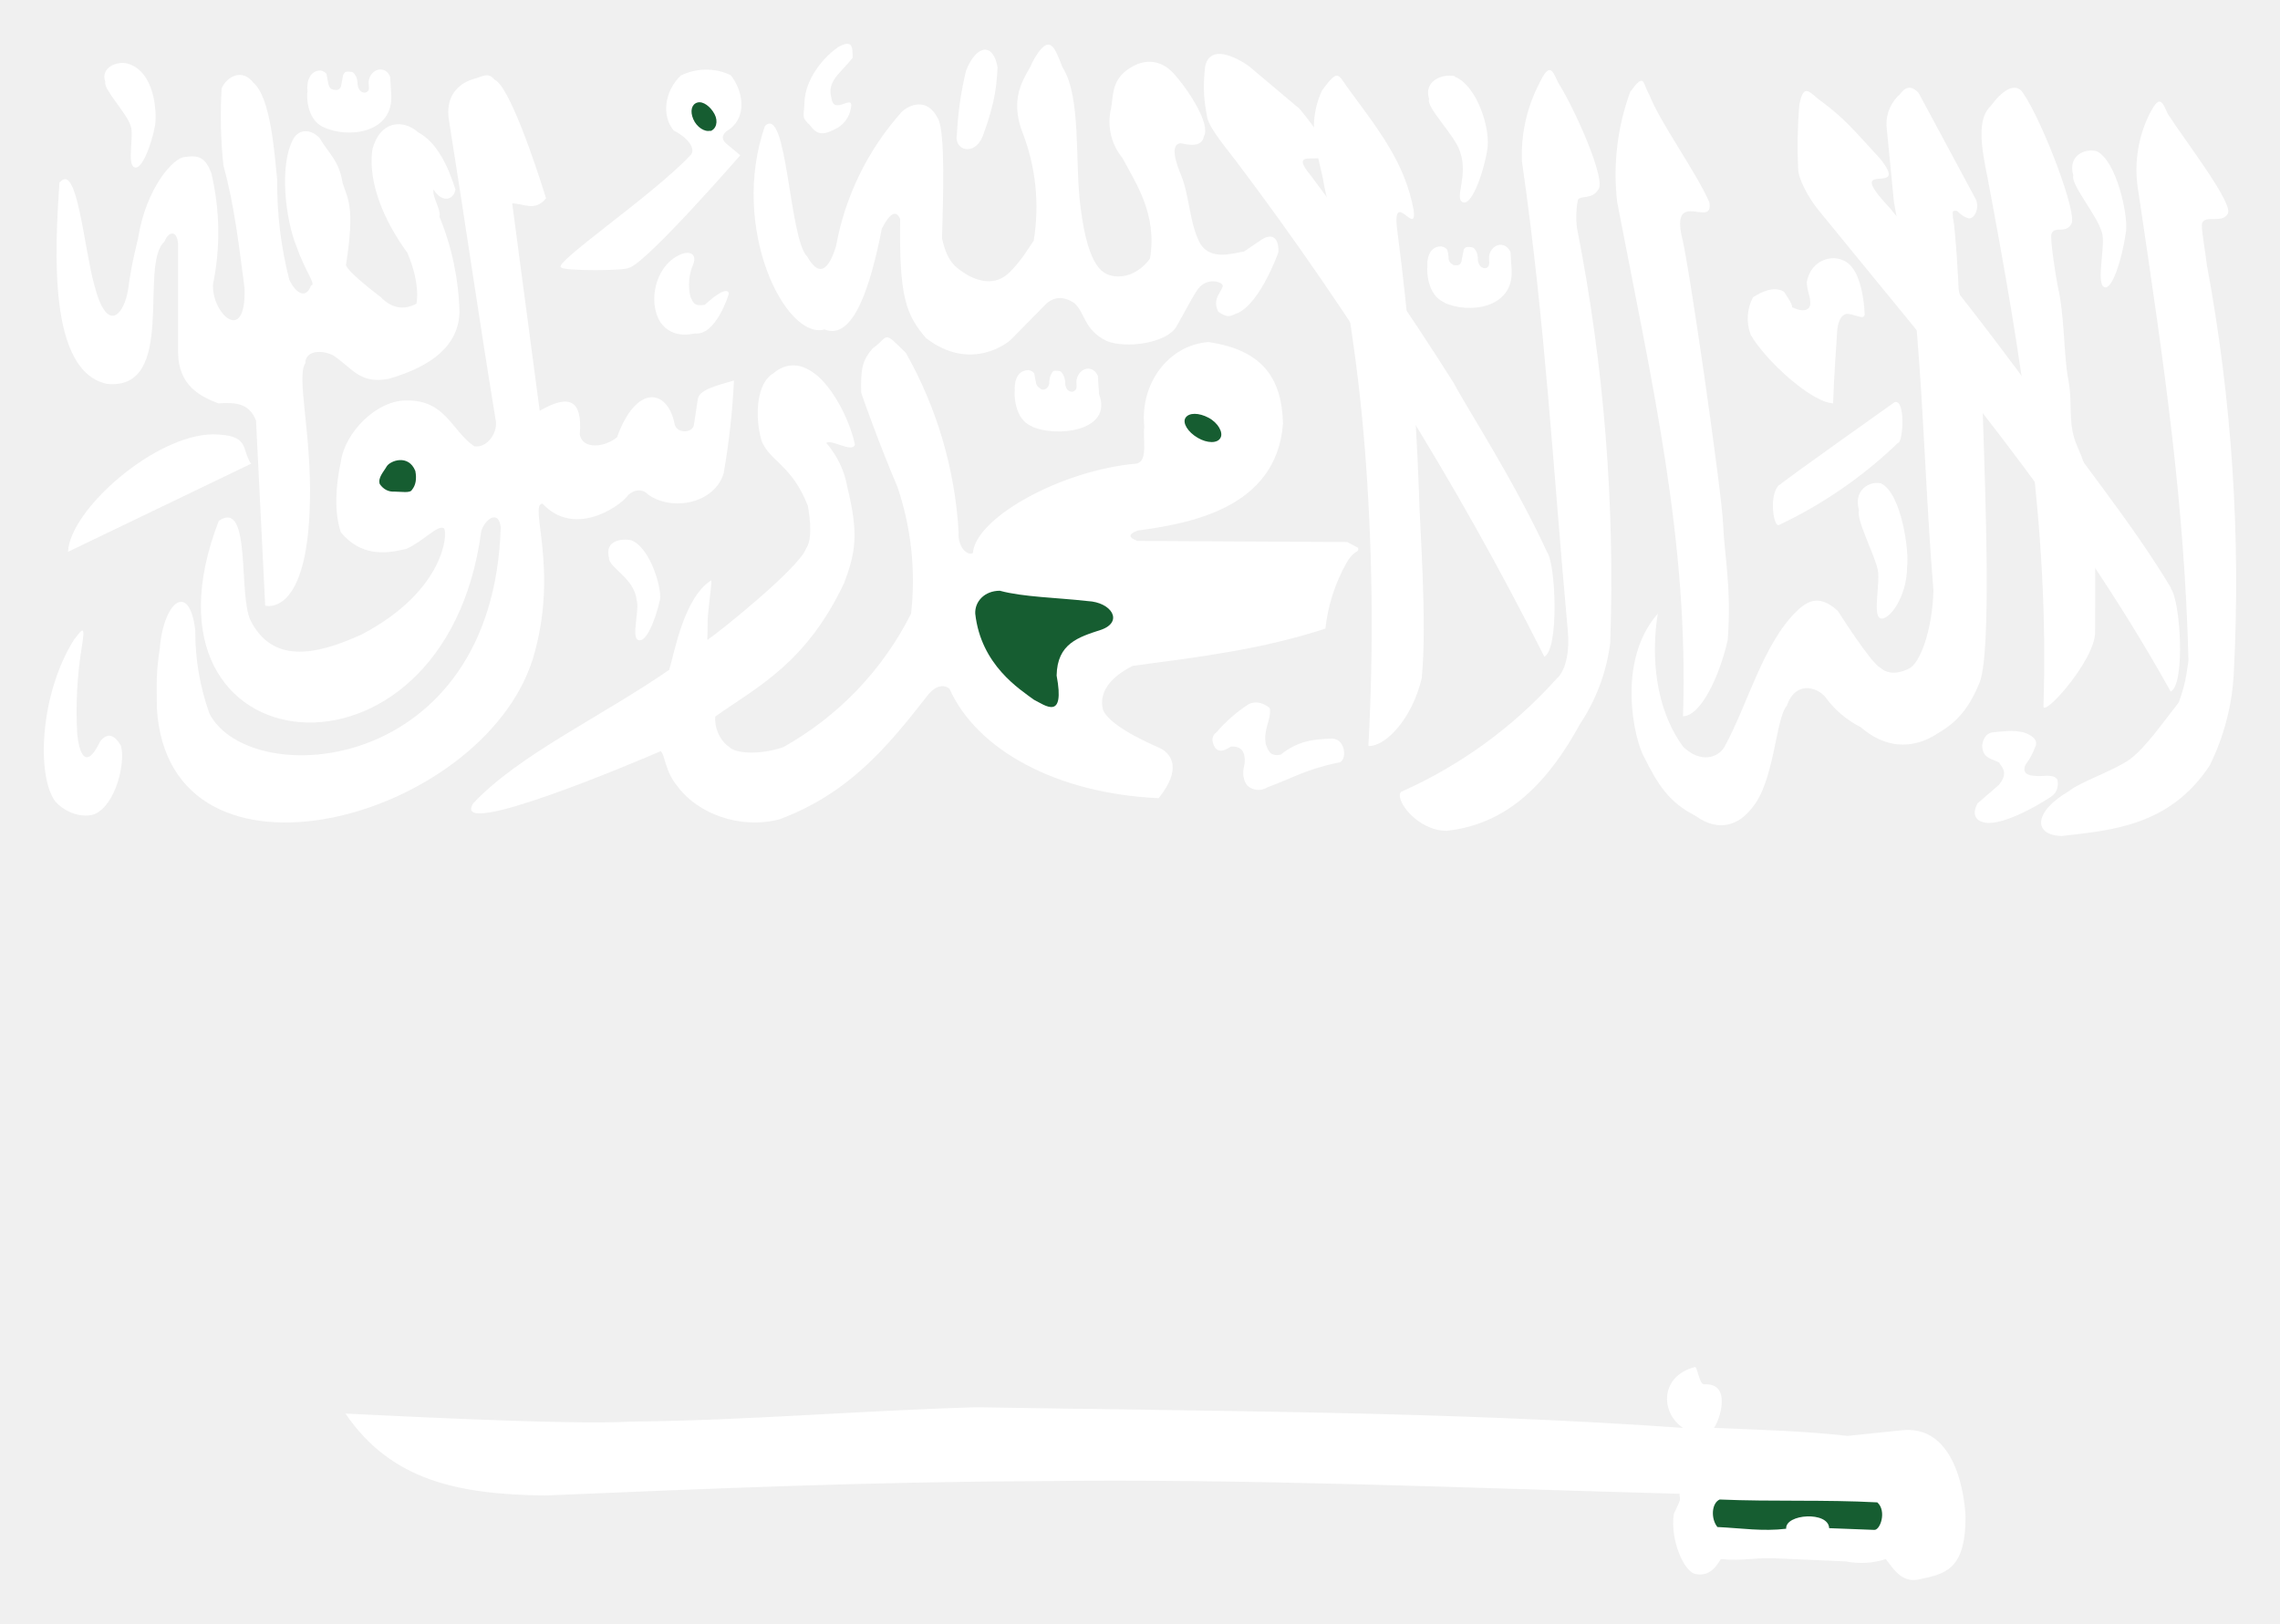
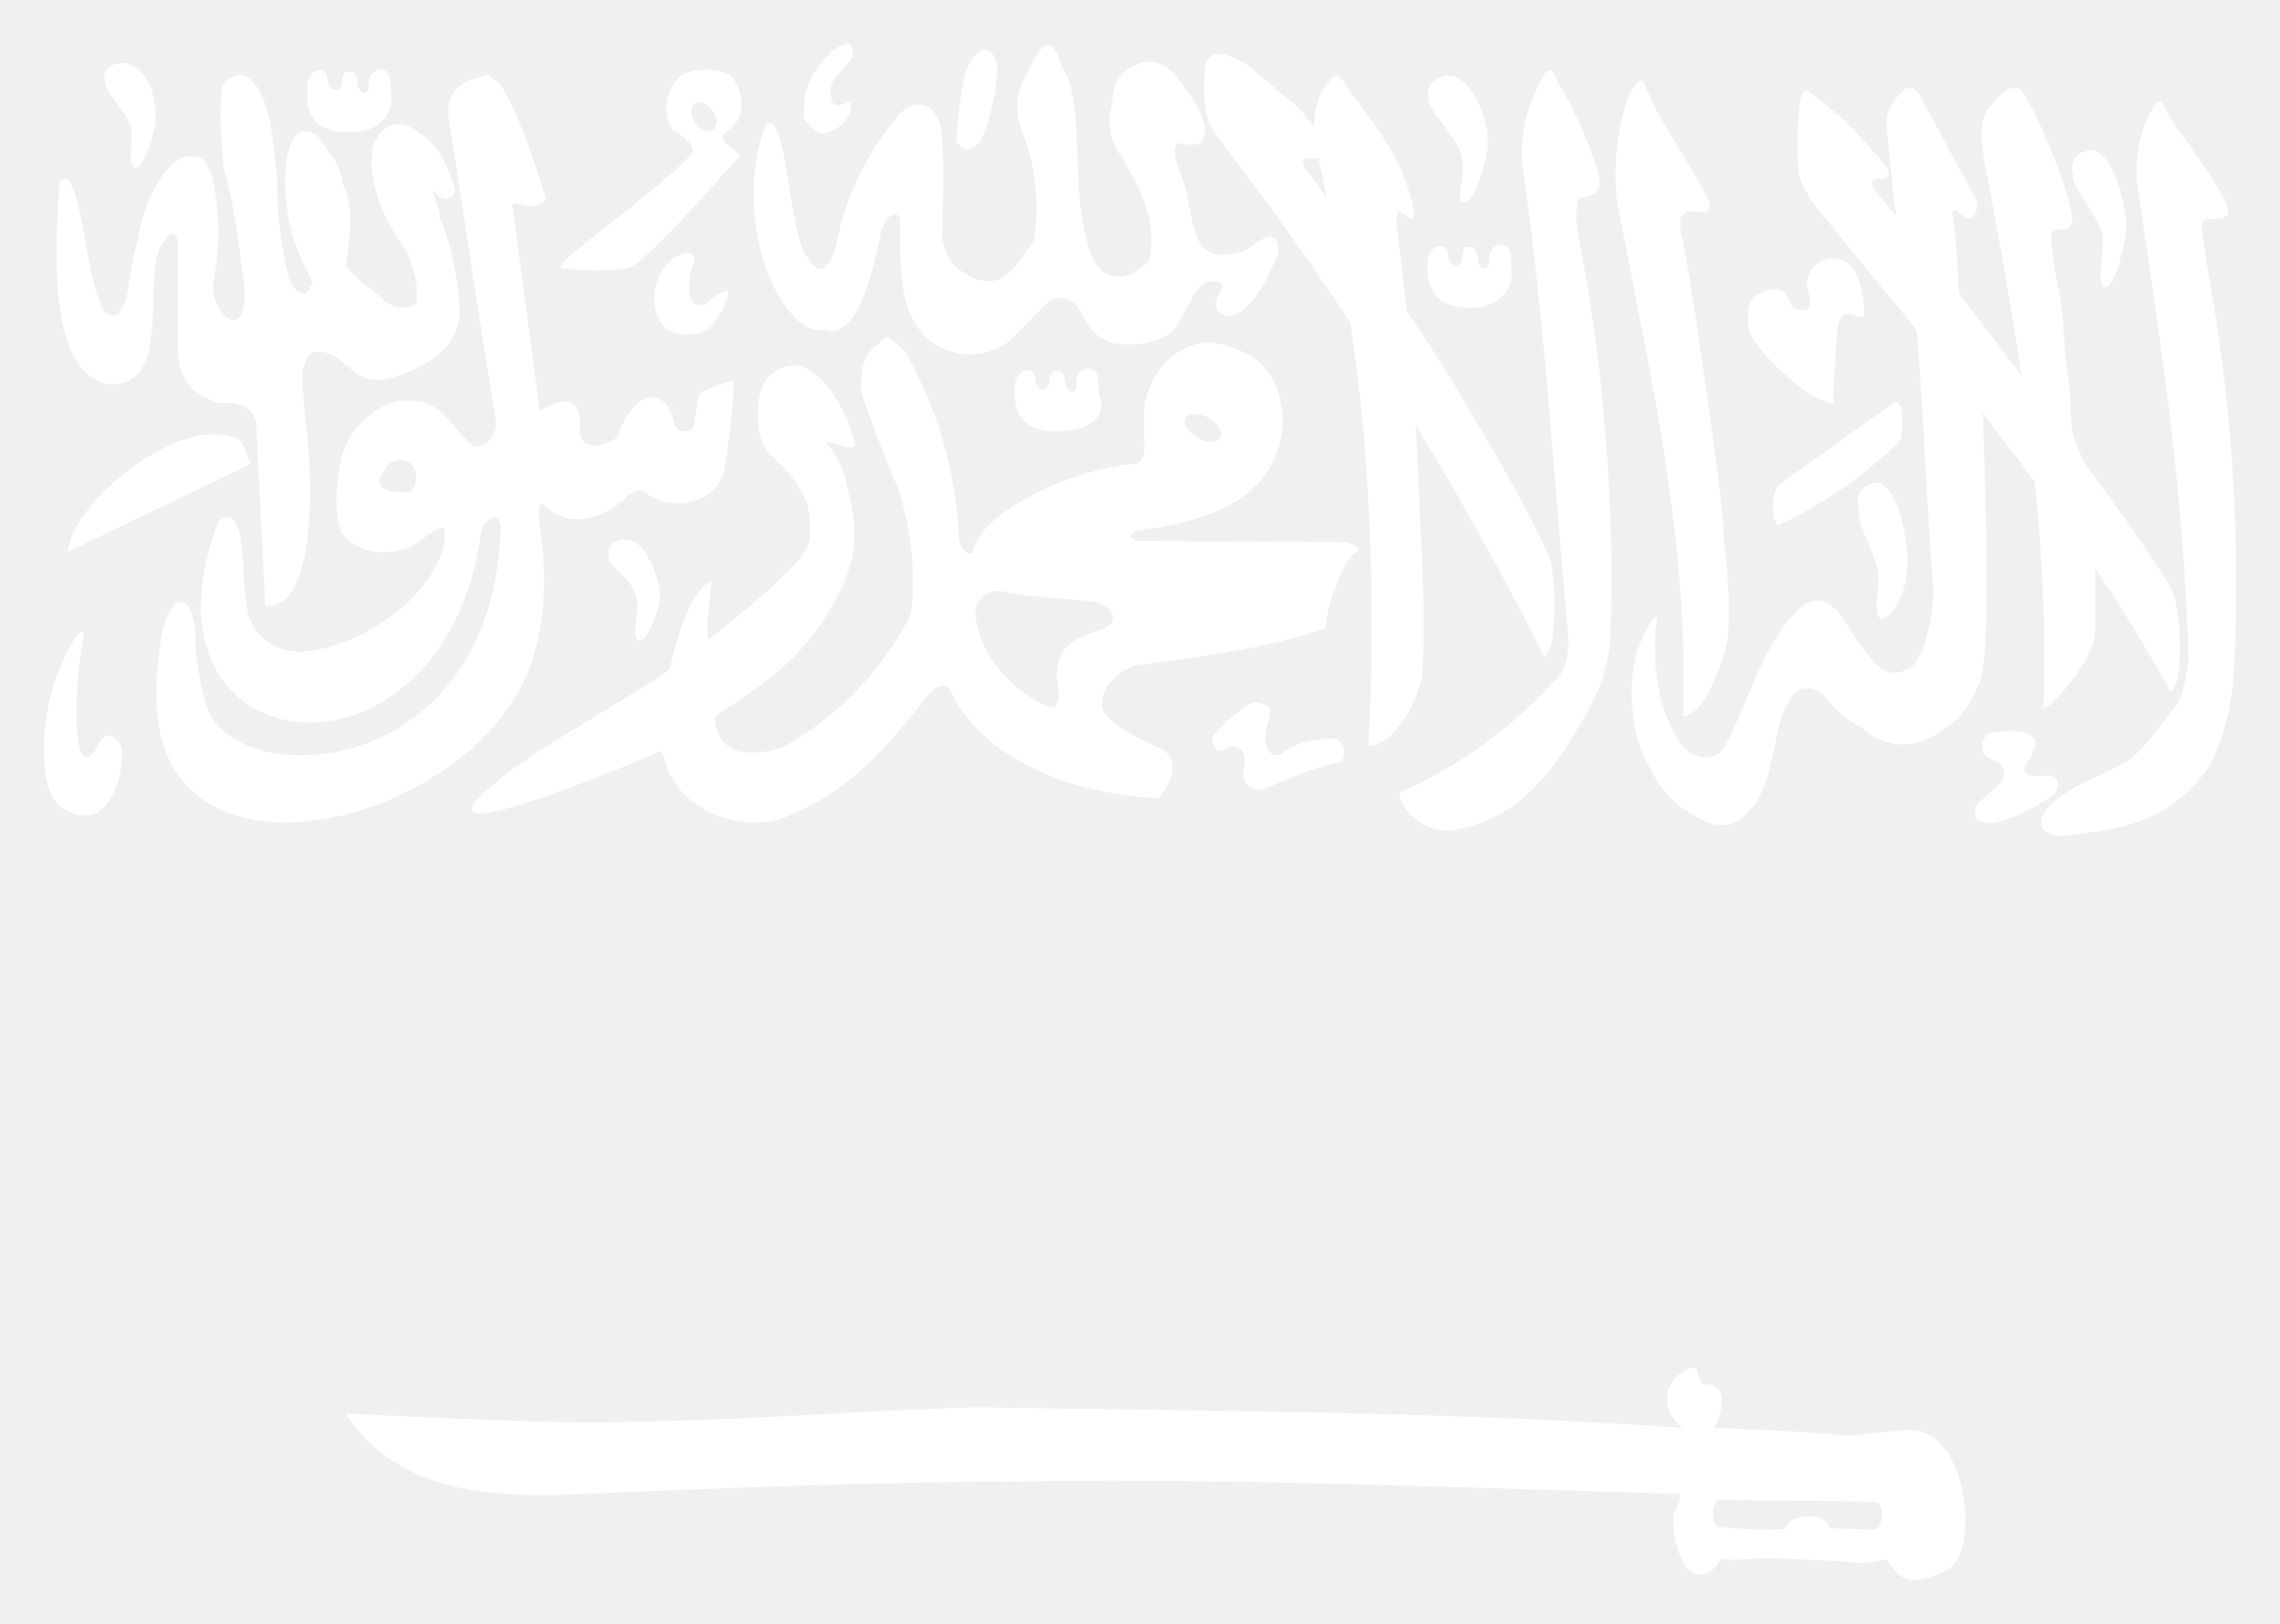
<svg xmlns="http://www.w3.org/2000/svg" viewBox="131.68 106.22 372.98 265.69">
  <defs>
    <clipPath id="em-sa-a">
      <path fill-opacity=".7" d="M-85.3 0h682.6v512H-85.3z" />
    </clipPath>
+     <mask id="em-ko-sa" maskUnits="userSpaceOnUse" x="131.68" y="106.22" width="372.98" height="265.69">
+       <rect x="131.68" y="106.22" width="372.98" height="265.69" fill="#fff" />
+       <path fill="#000" d="M122.6 194.7c-.5.9-1.6 2-1.2 3.1q1 1.4 2.6 1.3c1.1 0 2.7.3 3-.3q1-1.2.6-3.3c-1.2-3-4.4-1.8-5-.8" stroke="none" fill-rule="evenodd" transform="matrix(0.9375 0 0 0.9375 80 0)" />
+       <path fill="#000" d="M244.9 218.2c4.2.2 6.3 3.6 2.4 5-4 1.3-7.7 2.4-7.8 8 1.5 8-2 5.2-4 4.2-2.4-1.8-9.2-6-10.2-15-.1-2.1 1.6-4 4.3-4 4 1.1 10 1.2 15.3 1.8" stroke="none" fill-rule="evenodd" transform="matrix(0.9375 0 0 0.9375 80 0)" />
+       <path fill="#000" d="M268.1 189.7c-.5 1-2.3 1-4 0s-2.7-2.6-2.1-3.5 2.3-.9 4 0 2.6 2.6 2.1 3.5m-89-53.6c-1 .3-2.4-.6-3-2s-.3-2.6.7-2.9 2.3.7 3 2 .3 2.7-.8 3zM355.2 375c9.4.4 18.2 0 27.5.5 1.7 1.5.5 5-.6 4.8l-7.8-.3c-.1-3-7.7-2.5-7.5.1-4.1.5-7.8-.1-12-.3-1.2-1.5-1-4.2.4-4.8" stroke="none" fill-rule="evenodd" transform="matrix(0.9375 0 0 0.9375 80 0)" />
+     </mask>
  </defs>
-   <g fill-rule="evenodd" clip-path="url(#em-sa-a)" transform="translate(80)scale(.9375)">
-     <path fill="#fff" d="M65.5 145.1c-.8 12-2 33 8.3 35.2 12.3 1.2 5.5-20.8 10-24.8.8-2 2.3-2 2.4.5v18.7c0 6 4 7.8 7 9 3.2-.2 5.4 0 6.6 3l1.6 32.3s7.4 2.2 7.8-18.1c.3-12-2.4-21.9-.8-24.2 0-2.3 3-2.4 5-1.3 3.2 2.2 4.6 5 9.6 4 7.6-2.2 12.2-5.9 12.3-11.7a47 47 0 0 0-3.5-16.6c.4-1-1.4-3.7-1-4.7 1.3 2.2 3.4 2 3.8 0-1.3-4.2-3.3-8.3-6.5-10-2.7-2.4-6.7-2-8 3-.8 5.7 2 12.4 6.1 18 .9 2.1 2.1 5.7 1.6 8.9q-3.4 1.8-6.3-1.2s-6-4.5-6-5.6c1.6-10.2.3-11.4-.6-14.3-.6-3.9-2.5-5.2-4-7.8-1.5-1.6-3.5-1.6-4.5 0-2.7 4.6-1.4 14.5.5 19 1.4 4.1 3.5 6.7 2.5 6.7-.8 2.3-2.5 1.7-3.8-1a67 67 0 0 1-2.1-17.4c-.5-4.6-1.1-14.4-4.2-17-1.8-2.4-4.5-1.2-5.5 1a82 82 0 0 0 .3 13.4c2 7.4 2.7 14 3.7 21.5.3 10.1-5.8 4.4-5.5-.7a45 45 0 0 0-.3-19.4c-1-2.6-2.1-3.2-4.6-2.8-1.9 0-6.8 5.3-8.2 14.3 0 0-1.2 4.6-1.7 8.7-.7 4.6-3.7 8-5.9-.6-1.8-6.3-3-21.6-6-18z" />
-     <path fill="#fff" d="m99 194.2-32 15.4c.3-7.3 15.1-20.4 25.3-20.5 6.5.1 4.9 2.5 6.6 5.1z" />
-     <path fill="#fff" d="M93.3 204.2c-16.8 43.5 39.5 49.6 45.8 1.8.6-2 3-3.9 3.4-.7-1.3 43.3-43.6 46.2-50.8 32.6a42 42 0 0 1-2.5-14.6c-1-8.5-5.5-5.2-6.2 3.2-.7 4.7-.5 6-.5 10.5 2.2 34.2 56.7 19.5 65.6-8.7 4.7-15.6-.8-27.1 1.7-27.1 5.4 5.8 13 .8 14.7-1.2.7-1 2.5-1.7 3.7-.4 4.2 3 11.6 1.6 13.2-3.7q1.4-8 1.8-16.2c-3.5 1-6 1.7-6.3 3.2l-.7 4.6c-.3 1.5-3.2 1.5-3.4-.4-1.3-6-6.7-6.7-10 2.5-2.1 1.8-6.1 2.2-6.5-.5.5-6.2-2-7-7-4.1l-4.8-36.2c2 0 4 1.5 5.9-.9-2-6.5-6.5-19.7-9-20.7-1.1-1.4-2.1-.5-3.7-.1-2.6.8-5 3-4.2 7.4 3 18.8 5 33.1 8.1 52 .5 2.1-1.3 5-3.7 4.7-4-2.7-5-8.2-12-8-5 0-10.6 5.5-11.3 10.7-.9 4.2-1.2 8.7 0 12.3 3.5 4.2 7.7 3.8 11.4 2.9 3-1.3 5.5-4.3 6.6-3.6.7.9.1 10.9-14.3 18.5-8.7 4-15.7 4.8-19.4-2.3-2.3-4.5.2-21.4-5.6-17.5" />
-     <path fill="#fff" d="M165 160c3.3-1.2 19.3-19.6 19.3-19.6l-2.4-2q-1.3-1.1 0-2.2c4-2.4 2.7-7.4.7-9.8a10 10 0 0 0-8.7.1c-2.8 2.7-3.4 7-1.2 9.6 2.1 1 4.2 3.2 2.8 4.4-6.6 7-24.5 19.1-22.4 19.5.4.6 11.5.6 11.8 0zm-97 65c-6 9.6-6.5 23.9-3.2 28.2 1.8 2 4.7 2.9 6.8 2.2 3.8-1.6 5.5-9.3 4.6-12q-1.8-3-3.6-.7c-2.6 5.4-3.7 1.7-4-1.3a70 70 0 0 1 .8-15.2c.7-4.2 0-3-1.4-1.2m257.1-15.3c-5.8-12.6-13.9-25-16.4-29.7a558 558 0 0 0-24.8-36c-6.2-7.4 10.2 3.1-2-11.7l-8.9-7.5c-2-1.4-6.8-4-7.6.2-.4 3.8-.2 5.8.4 8.9.5 2 3.5 5.5 5 7.5a565 565 0 0 1 53.8 86.5c2.6-1.3 2-16.1.5-18.2" />
-     <path fill="#fff" d="M299.6 251.5c-1.2 1.3 2.8 6.8 8 6.8 8.6-1 16.2-5.8 23.2-18.6a33 33 0 0 0 5.3-14.2 317 317 0 0 0-5.8-72.4c-.3-2 0-4.4.2-5 .6-.7 2.5 0 3.5-1.7 1.5-1.5-4-14-7-18.7-1-2.2-1.5-3.6-3.3.2a27 27 0 0 0-3 13.6c4.1 28.5 5.4 53.4 8 81.9.3 2.8-.1 6.8-2 8.4a80 80 0 0 1-27.1 19.7m116.5-.1c-6.2 3.6-6.2 7.7-1.2 7.8 8.6-1 18.8-1.7 25.8-12.3a41 41 0 0 0 4.2-16 303 303 0 0 0-4.7-71.4c-.2-2-1.1-6.7-.8-7.3.6-1.4 3.4.1 4.4-1.5 1.4-1.5-7.3-12.7-10.4-17.5-1-2.2-1.4-3.6-3.3.2a22 22 0 0 0-1.8 13.6c4.6 31 8 54.2 8.7 81.6-.4 2.6-.5 4-1.7 7.3-2.7 3.4-5.7 7.8-8.5 9.9-2.8 2-8.8 4-10.7 5.6" />
-     <path fill="#fff" d="M420.7 223.7q.1-10.9-.1-19a34 34 0 0 0-3-13.5c-1.8-4.1-.7-7.4-1.6-11.8-.8-4.4-.6-11-1.8-16.1-.4-2-1.4-8.5-1.1-9.2.5-1.4 2.4 0 3.4-1.6 1.4-1.5-5-18-8.2-22.7-1.1-2.1-3.3-1.4-5.8 2-2.5 2.3-1.6 7.4-.6 12.3 6.1 32.3 10.8 61.6 9.8 92.3-.4 2.6 9-7.8 9-12.7m-45.7-40c-3.9-.2-12-7.7-14.4-12a8 8 0 0 1 .4-6.5c1.5-1 3.7-2 5.4-1 0 0 1.7 2.4 1.4 2.7 2 1 3 .5 3.2-.4.1-1.5-.6-2.4-.6-4 .9-4.6 6-5.3 8-2.4 1.4 1.8 2 5.5 2.1 8 0 1.3-2-.2-3.3 0-1.1.4-1.4 1.8-1.5 3-.2 3.3-.6 8.6-.7 12.5zm-71.8 48c1-9.8-.4-27.3-.5-33.1A477 477 0 0 0 299 154c-1.2-8.4 3.4.9 2.8-4-1.5-8.3-6.1-14-11.6-21.5-1.7-2.5-1.7-3-4.4.6-3 6.7-.4 11.4.4 16.7 3.9 17.2 6.2 33 7.3 48.7a393 393 0 0 1 .4 49c3 .1 7.6-4.7 9.3-11.8" />
-     <path fill="#fff" d="M434 216c-6.9-11.6-17.2-24-20-28.7a658 658 0 0 0-29.2-37.8c-8.5-9 4-1.5-1.6-8.5-4.7-5.1-6-6.8-10.1-9.9-2-1.3-3.2-3.8-4 .5a83 83 0 0 0-.2 11.2c0 1.7 1.8 5 3.4 7 20.7 25.5 43.4 51.5 61.6 84.2 2.6-1.3 1.7-16 0-18z" />
-     <path fill="#165d31" d="M122.6 194.7c-.5.9-1.6 2-1.2 3.1q1 1.4 2.6 1.3c1.1 0 2.7.3 3-.3q1-1.2.6-3.3c-1.2-3-4.4-1.8-5-.8" />
-     <path fill="#fff" d="M354.2 362.5c9.2.4 15.2.5 23.3 1.4l9.6-1c10.6-1 11 15.1 11 15.1 0 9.5-3.7 10-8.4 11-2.7.4-4-1.6-5.5-3.6a14 14 0 0 1-7 .4l-11.5-.5c-4-.3-6.2.5-10.3.1-.8 1.3-2 3.1-4.4 2.6-2-.3-4.5-6-3.8-10.5 1.5-3.2 1-2.1 1-3.5-37.6-1-75.5-2.7-112.3-2.2-28.8.1-57.2 1.3-85.7 2.5-15.2-.2-26.8-2.6-34.8-14.3.8 0 38.8 2.1 49.9 1.4 20.5-.2 39.3-1.9 60.2-2.5 41.2.7 82.1.7 123.3 3.6-4-2.7-4-9 2-10.6.5-.4.8 3.1 1.7 3 4.9-.3 2.7 6.3 1.7 7.6M188.6 135.3c-6.2 17.8 3.6 37.4 10.4 35.5 5 2 8-7.4 10-17.6 1.5-2.9 2.5-3.2 3.2-1.7-.2 13.6 1 16.7 4.5 20.8 7.8 6 14.3.8 14.8.3l6-6.1q2.2-2.2 5.1-.3c1.9 1.7 1.6 4.6 5.6 6.6 3.4 1.4 10.5.4 12.2-2.5 2.2-3.9 2.8-5.2 3.8-6.6 1.6-2.1 4.3-1.2 4.3-.5-.3 1.2-1.9 2.3-.8 4.5 2 1.4 2.4.5 3.5.2 4-2 7-10.6 7-10.6.1-3.2-1.7-3-2.9-2.2l-3.1 2.1c-2 .3-5.7 1.6-7.6-1.3-1.9-3.4-1.9-8.3-3.3-11.8 0-.2-2.6-5.5-.2-5.8 1.2.2 3.7.9 4.1-1.2 1.2-2.1-2.6-8-5.3-11-2.3-2.5-5.5-2.8-8.6-.2-2.2 2-1.9 4.2-2.3 6.3a10 10 0 0 0 2 8.7c2.2 4.2 6.1 9.7 4.8 17.5 0 0-2.3 3.6-6.3 3.1-1.7-.3-4.4-1-5.8-11.8-1.1-8 .2-19.4-3.2-24.7-1.3-3.3-2.2-6.4-5.2-.9-.8 2.2-4.3 5.5-1.8 12.2a36 36 0 0 1 2 19c-1.5 2.2-1.8 2.9-3.7 5-2.6 3-5.5 2.2-7.7 1.1-2-1.3-3.6-2-4.6-6.5.2-7 .6-18.5-.7-20.9-1.9-3.8-5-2.4-6.3-1.2a48 48 0 0 0-11.5 23.5c-1.8 5.8-3.7 4.1-5 1.8-3.2-3-3.5-26.7-7.4-22.8" />
-     <path fill="#fff" d="M207.4 174.1c2.9-2 1.6-3.4 5.8.8a72 72 0 0 1 9.2 31.3c-.2 2.6 1.6 4.2 2.5 3.6.4-6 15.1-14.4 28.6-15.6 2-.5 1-4.4 1.3-6.4-.8-7.5 4.2-14.3 11.2-14.8 9.6 1.4 12.8 6.5 13 14.2-1.1 15-16.7 17.5-25.4 18.7-1.3.5-1.9 1.1 0 1.8l36.6.2 1.9 1c.2 1-.6.2-2 2.6a30 30 0 0 0-3.7 11.5c-10.9 3.6-22.2 5-33.6 6.5-4 2-6 4.7-5.2 7.7 1.4 3.3 10.2 6.7 10.2 6.8 1.7 1 3.6 3.5-.5 8.6-17.8-.8-31.7-8.4-36.5-19.1-1.4-1.1-3 0-4 1.4-7 9-13.8 17-25.7 21.4-7 1.8-14.3-1.1-17.7-5.7-2.3-2.7-2.2-5.6-3-6.2-3.9 1.7-36.9 15.7-32.7 9.1 8-8.5 22-14.9 34.2-23.3.9-2.9 2.5-12.5 7.3-15.6.3 0-.7 5.6-.6 8 0 2-.2 2.7.2 2.2.9-.5 15.7-12.2 17-15.8 1.4-2 .3-7.2.3-7.4-2.8-7.2-6.7-7.8-8.1-11.4-1.3-4.7-.7-10.1 2-11.7q3.7-3.1 7.9.5c3 2.7 5.6 8 6.4 11.9-.5 1.5-4-1-5-.3a16 16 0 0 1 3.7 7.8c2 8.2 1.4 11.4-.6 16.7-6.6 13.9-15 18-22.4 23.2-.2 0-.3 3.5 2.4 5.4 1 1 4.9 1.5 9.4 0a55 55 0 0 0 22.3-23.3 51 51 0 0 0-2.4-22.2c-2.9-6.7-6.3-16.2-6.3-16.4-.1-4.2.2-5.6 2-7.7m-95.8-38.6c4.2 2 12.2 1.1 11.8-5.7l-.2-3.1c-.8-2-3.2-1.5-3.7.5-.2.7.3 1.8-.3 2.1-.4.4-1.7.2-1.7-1.7q-.1-1-.7-1.6-.2-.2-.9-.2c-.6 0-.6.1-.9.6l-.3 1.6q-.1.9-.8 1c-.6 0-.5 0-1-.2q-.4-.3-.5-1l-.3-1.6q-.3-.4-1-.6c-2.3 0-2.5 2.7-2.3 3.7-.2.2-.3 4.9 2.8 6.2" />
-     <path fill="#fff" d="M235.1 187.7c4.2 2 14.3.9 11.8-5.6l-.2-3.2c-.9-2-3.2-1.5-3.7.6-.2.6.3 1.7-.4 2-.3.4-1.7.2-1.6-1.6q-.1-1-.7-1.7-.3-.2-1-.2c-.5 0-.5.2-.8.7q-.3.7-.3 1.6-.2.8-.9 1c-.5 0-.4 0-.8-.3q-.5-.3-.6-.9l-.3-1.6q-.3-.5-1-.6c-2.3 0-2.5 2.6-2.4 3.6-.1.2-.2 5 3 6.2zm72-21.6c4.2 2 12.1 1.1 11.8-5.6l-.2-3.2c-.9-2-3.2-1.5-3.7.5-.2.7.3 1.8-.4 2.2-.3.3-1.7.1-1.6-1.8q-.1-1-.7-1.6-.3-.2-1-.2t-.8.7l-.3 1.5q-.1 1-.9 1c-.8 0-.4 0-.8-.2q-.5-.3-.6-.9 0-1-.3-1.7-.4-.4-1-.5c-2.3 0-2.5 2.6-2.4 3.6-.1.2-.2 4.9 3 6.2zm37.3 54.3c-7.3 8.3-4.1 22-2.4 25 2.4 4.8 4.3 7.9 9 10.3 4.3 3.1 7.7 1.2 9.5-1 4.3-4.5 4.4-16 6.4-18.2 1.4-4.2 5-3.5 6.7-1.6a17 17 0 0 0 6.2 5.3c4 3.5 8.8 4.2 13.6 1 3.2-1.9 5.3-4.2 7.2-8.9 2-5.6 1-31.6.5-47l-4.2-21.5c0-.2-.5-10.2-1-12.5 0-1-.3-1.3.7-1.2 1.1 1 1.2 1 2 1.3 1 .2 2-1.7 1.3-3.3l-10-18.6c-.8-.8-1.9-1.6-3.2.2a7 7 0 0 0-2.4 5.5l1.3 13.3 4 22.6c1.3 16 1.6 29.2 2.9 45.3-.2 6.8-2.3 12.7-4.3 13.6 0 0-3 1.7-5-.2-1.5-.6-7.4-9.9-7.4-9.9-3-2.7-5-2-7.1 0-6 5.8-8.6 16.4-12.7 23.8-1 1.7-4 3-7.2-.1-8.2-11.3-3.4-27.3-4.4-23.2M309 126.7c3.8 1.5 6.4 9.2 5.6 13-.8 4.5-2.8 9.5-4.2 8.9-1.6-.6 1-4.6-.5-8.8-.8-2.8-6-7.8-5.4-9.2-1-3.1 2.2-4.5 4.5-4z" />
-     <path fill="#fff" d="M356.6 225c.7-9.2-.6-14.8-.8-20.2s-6.1-46.6-7.3-50.6c-1.5-7.8 5.7-1 4.9-5.6-2.5-5.6-8.6-13.9-10.5-18.8-1.2-2-.7-4-3.3-.5a42 42 0 0 0-2.3 19.2c6.2 32.3 12.5 59.1 11.5 89.8 3 0 6.3-6.7 7.8-13.3m64.4-85.3c3.5 1.7 5.5 11.3 5.1 14-.7 5-2.5 10.4-3.8 9.7-1.5-.6.3-7.4-.4-9.5-.8-3-5.5-8.4-5-10-1-3.4 2-4.8 4.1-4.2m-255.7 67.9c3.3 1.3 5.3 8.3 5 10.3-.8 3.7-2.5 7.7-3.8 7.1-1.3-.4.3-5.4-.3-7-.3-3.7-4.9-5.7-4.8-7.3-.8-3 2-3.5 4-3.1z" />
-     <path fill="#165d31" d="M244.9 218.2c4.2.2 6.3 3.6 2.4 5-4 1.3-7.7 2.4-7.8 8 1.5 8-2 5.2-4 4.2-2.4-1.8-9.2-6-10.2-15-.1-2.1 1.6-4 4.3-4 4 1.1 10 1.2 15.3 1.8" />
-     <path fill="#fff" d="M77.4 124.4c4.8 1.4 5.1 8.6 4.8 10.7-.7 3.8-2.4 7.9-3.6 7.4-1.4-.5 0-5.7-.7-7.3-.7-2.2-4.8-6.4-4.4-7.6-.9-2.5 2-3.7 3.9-3.2m95.9 33.6c-3.8 2-5.2 8-2.9 11.6 2.2 3 5.6 1.9 6 1.9 3.7.4 5.9-6.9 5.9-6.9s.1-2-4.2 1.9c-1.9.3-2-.4-2.5-1.4a9 9 0 0 1 .5-5.7c.7-1.8-.7-2.6-2.8-1.4m28-36.4c-2 1.3-5.7 5.2-5.8 9.6-.1 2.5-.6 2.5 1 4 1.3 1.8 2.4 1.7 4.8.4a5 5 0 0 0 2.3-3.4c.6-2.8-3 1.4-3.4-1.8-.8-3 1.5-4.2 3.7-7 0-2 0-3.3-2.7-1.8zm22.4 4a60 60 0 0 0-1.6 11.1c-.6 2.8 3 4 4.5.4 2.4-6.5 2.4-9.3 2.6-12-.7-4.3-3.6-4.2-5.5.5m142 72.3c.4-.5 20-14.4 20-14.4 2-.7 1.5 7.2.6 7.1a78 78 0 0 1-20.7 14.3c-1 .7-1.9-5.3 0-7zm17.7-.2c3.5 1.7 4.9 11.8 4.5 14.5 0 5.4-3.3 9.6-4.7 9-1.4-.7.2-6.7-.5-8.8-.8-3-3.7-8.5-3.2-10.1-1-3.4 1.8-5.2 4-4.6zm-116 43.4a26 26 0 0 1 5.6-4.9c2-1 3.8.8 3.7.7.3 2-1.2 3.7-.7 6.3.4 1 .7 2.2 2.6 1.8 3.1-2.5 6-2.7 9-2.8 2.5.1 2.6 4.2 1 4.2-5.7 1.2-8.2 2.8-12.3 4.3-2 1.2-3.6-.3-3.6-.4s-1.1-1.1-.4-3.7q.3-3.2-2.4-3c-1.2.8-2.4 1.2-3-.3q-.6-1.4.5-2.2m136.6 5.4c.8 1 1.4 2-.1 3.8l-3.7 3.2c-.6 1-1 2.8 1 3.3 3.6 1 12-4.5 12-4.6 1.4-1 1-3 .8-3-.8-.9-2.6-.3-3.8-.5-.6 0-2.5-.2-1.6-2a11 11 0 0 0 1.6-2.9q.9-1.7-2-2.7c-2.1-.4-3-.2-5.3 0q-1.6.2-1.9 2.3c.1 2.3 1.5 2.2 3 3z" />
-     <path fill="#165d31" d="M268.1 189.7c-.5 1-2.3 1-4 0s-2.7-2.6-2.1-3.5 2.3-.9 4 0 2.6 2.6 2.1 3.5m-89-53.6c-1 .3-2.4-.6-3-2s-.3-2.6.7-2.9 2.3.7 3 2 .3 2.7-.8 3zM355.2 375c9.4.4 18.2 0 27.5.5 1.7 1.5.5 5-.6 4.8l-7.8-.3c-.1-3-7.7-2.5-7.5.1-4.1.5-7.8-.1-12-.3-1.2-1.5-1-4.2.4-4.8" />
+   <g mask="url(#em-ko-sa)">
+     <g fill-rule="evenodd" clip-path="url(#em-sa-a)" transform="translate(80)scale(.9375)">
+       <path fill="#fff" d="M65.5 145.1c-.8 12-2 33 8.3 35.2 12.3 1.2 5.5-20.8 10-24.8.8-2 2.3-2 2.4.5v18.7c0 6 4 7.8 7 9 3.2-.2 5.4 0 6.6 3l1.6 32.3s7.4 2.2 7.8-18.1c.3-12-2.4-21.9-.8-24.2 0-2.3 3-2.4 5-1.3 3.2 2.2 4.6 5 9.6 4 7.6-2.2 12.2-5.9 12.3-11.7a47 47 0 0 0-3.5-16.6c.4-1-1.4-3.7-1-4.7 1.3 2.2 3.4 2 3.8 0-1.3-4.2-3.3-8.3-6.5-10-2.7-2.4-6.7-2-8 3-.8 5.7 2 12.4 6.1 18 .9 2.1 2.1 5.7 1.6 8.9q-3.4 1.8-6.3-1.2s-6-4.5-6-5.6c1.6-10.2.3-11.4-.6-14.3-.6-3.9-2.5-5.2-4-7.8-1.5-1.6-3.5-1.6-4.5 0-2.7 4.6-1.4 14.5.5 19 1.4 4.1 3.5 6.7 2.5 6.7-.8 2.3-2.5 1.7-3.8-1a67 67 0 0 1-2.1-17.4c-.5-4.6-1.1-14.4-4.2-17-1.8-2.4-4.5-1.2-5.5 1a82 82 0 0 0 .3 13.4c2 7.4 2.7 14 3.7 21.5.3 10.1-5.8 4.4-5.5-.7a45 45 0 0 0-.3-19.4c-1-2.6-2.1-3.2-4.6-2.8-1.9 0-6.8 5.3-8.2 14.3 0 0-1.2 4.6-1.7 8.7-.7 4.6-3.7 8-5.9-.6-1.8-6.3-3-21.6-6-18z" />
+       <path fill="#fff" d="m99 194.2-32 15.4c.3-7.3 15.1-20.4 25.3-20.5 6.5.1 4.9 2.5 6.6 5.1z" />
+       <path fill="#fff" d="M93.3 204.2c-16.8 43.5 39.5 49.6 45.8 1.8.6-2 3-3.9 3.4-.7-1.3 43.3-43.6 46.2-50.8 32.6a42 42 0 0 1-2.5-14.6c-1-8.5-5.5-5.2-6.2 3.2-.7 4.7-.5 6-.5 10.5 2.2 34.2 56.7 19.5 65.6-8.7 4.7-15.6-.8-27.1 1.7-27.1 5.4 5.8 13 .8 14.7-1.2.7-1 2.5-1.7 3.7-.4 4.2 3 11.6 1.6 13.2-3.7q1.4-8 1.8-16.2c-3.5 1-6 1.7-6.3 3.2l-.7 4.6c-.3 1.5-3.2 1.5-3.4-.4-1.3-6-6.7-6.7-10 2.5-2.1 1.8-6.1 2.2-6.5-.5.5-6.2-2-7-7-4.1l-4.8-36.2c2 0 4 1.5 5.9-.9-2-6.5-6.5-19.7-9-20.7-1.1-1.4-2.1-.5-3.7-.1-2.6.8-5 3-4.2 7.4 3 18.8 5 33.1 8.1 52 .5 2.1-1.3 5-3.7 4.7-4-2.7-5-8.2-12-8-5 0-10.6 5.5-11.3 10.7-.9 4.2-1.2 8.7 0 12.3 3.5 4.2 7.7 3.8 11.4 2.9 3-1.3 5.5-4.3 6.6-3.6.7.9.1 10.9-14.3 18.5-8.7 4-15.7 4.8-19.4-2.3-2.3-4.5.2-21.4-5.6-17.5" />
+       <path fill="#fff" d="M165 160c3.3-1.2 19.3-19.6 19.3-19.6l-2.4-2q-1.3-1.1 0-2.2c4-2.4 2.7-7.4.7-9.8a10 10 0 0 0-8.7.1c-2.8 2.7-3.4 7-1.2 9.6 2.1 1 4.2 3.2 2.8 4.4-6.6 7-24.5 19.1-22.4 19.5.4.6 11.5.6 11.8 0zm-97 65c-6 9.6-6.5 23.9-3.2 28.2 1.8 2 4.7 2.9 6.8 2.2 3.8-1.6 5.5-9.3 4.6-12q-1.8-3-3.6-.7c-2.6 5.4-3.7 1.7-4-1.3a70 70 0 0 1 .8-15.2c.7-4.2 0-3-1.4-1.2m257.1-15.3c-5.8-12.6-13.9-25-16.4-29.7a558 558 0 0 0-24.8-36c-6.2-7.4 10.2 3.1-2-11.7l-8.9-7.5c-2-1.4-6.8-4-7.6.2-.4 3.8-.2 5.8.4 8.9.5 2 3.5 5.5 5 7.5a565 565 0 0 1 53.8 86.5c2.6-1.3 2-16.1.5-18.2" />
+       <path fill="#fff" d="M299.6 251.5c-1.2 1.3 2.8 6.8 8 6.8 8.6-1 16.2-5.8 23.2-18.6a33 33 0 0 0 5.3-14.2 317 317 0 0 0-5.8-72.4c-.3-2 0-4.4.2-5 .6-.7 2.5 0 3.5-1.7 1.5-1.5-4-14-7-18.7-1-2.2-1.5-3.6-3.3.2a27 27 0 0 0-3 13.6c4.1 28.5 5.4 53.4 8 81.9.3 2.8-.1 6.8-2 8.4a80 80 0 0 1-27.1 19.7m116.5-.1c-6.2 3.6-6.2 7.7-1.2 7.8 8.6-1 18.8-1.7 25.8-12.3a41 41 0 0 0 4.2-16 303 303 0 0 0-4.7-71.4c-.2-2-1.1-6.7-.8-7.3.6-1.4 3.4.1 4.4-1.5 1.4-1.5-7.3-12.7-10.4-17.5-1-2.2-1.4-3.6-3.3.2a22 22 0 0 0-1.8 13.6c4.6 31 8 54.2 8.7 81.6-.4 2.6-.5 4-1.7 7.3-2.7 3.4-5.7 7.8-8.5 9.9-2.8 2-8.8 4-10.7 5.6" />
+       <path fill="#fff" d="M420.7 223.7q.1-10.9-.1-19a34 34 0 0 0-3-13.5c-1.8-4.1-.7-7.4-1.6-11.8-.8-4.4-.6-11-1.8-16.1-.4-2-1.4-8.5-1.1-9.2.5-1.4 2.4 0 3.4-1.6 1.4-1.5-5-18-8.2-22.7-1.1-2.1-3.3-1.4-5.8 2-2.5 2.3-1.6 7.4-.6 12.3 6.1 32.3 10.8 61.6 9.8 92.3-.4 2.6 9-7.8 9-12.7m-45.7-40c-3.9-.2-12-7.7-14.4-12a8 8 0 0 1 .4-6.5c1.5-1 3.7-2 5.4-1 0 0 1.7 2.4 1.4 2.7 2 1 3 .5 3.2-.4.1-1.5-.6-2.4-.6-4 .9-4.6 6-5.3 8-2.4 1.4 1.8 2 5.5 2.1 8 0 1.3-2-.2-3.3 0-1.1.4-1.4 1.8-1.5 3-.2 3.3-.6 8.6-.7 12.5zm-71.8 48c1-9.8-.4-27.3-.5-33.1A477 477 0 0 0 299 154c-1.2-8.4 3.4.9 2.8-4-1.5-8.3-6.1-14-11.6-21.5-1.7-2.5-1.7-3-4.4.6-3 6.7-.4 11.4.4 16.7 3.9 17.2 6.2 33 7.3 48.7a393 393 0 0 1 .4 49c3 .1 7.6-4.7 9.3-11.8" />
+       <path fill="#fff" d="M434 216c-6.9-11.6-17.2-24-20-28.7a658 658 0 0 0-29.2-37.8c-8.5-9 4-1.5-1.6-8.5-4.7-5.1-6-6.8-10.1-9.9-2-1.3-3.2-3.8-4 .5a83 83 0 0 0-.2 11.2c0 1.7 1.8 5 3.4 7 20.7 25.5 43.4 51.5 61.6 84.2 2.6-1.3 1.7-16 0-18z" />
+       <path fill="#fff" d="M354.2 362.5c9.2.4 15.2.5 23.3 1.4l9.6-1c10.6-1 11 15.1 11 15.1 0 9.5-3.7 10-8.4 11-2.7.4-4-1.6-5.5-3.6a14 14 0 0 1-7 .4l-11.5-.5c-4-.3-6.2.5-10.3.1-.8 1.3-2 3.1-4.4 2.6-2-.3-4.5-6-3.8-10.5 1.5-3.2 1-2.1 1-3.5-37.6-1-75.5-2.7-112.3-2.2-28.8.1-57.2 1.3-85.7 2.5-15.2-.2-26.8-2.6-34.8-14.3.8 0 38.8 2.1 49.9 1.4 20.5-.2 39.3-1.9 60.2-2.5 41.2.7 82.1.7 123.3 3.6-4-2.7-4-9 2-10.6.5-.4.8 3.1 1.7 3 4.9-.3 2.7 6.3 1.7 7.6M188.6 135.3c-6.2 17.8 3.6 37.4 10.4 35.5 5 2 8-7.4 10-17.6 1.5-2.9 2.5-3.2 3.2-1.7-.2 13.6 1 16.7 4.5 20.8 7.8 6 14.3.8 14.8.3l6-6.1q2.2-2.2 5.1-.3c1.9 1.7 1.6 4.6 5.6 6.6 3.4 1.4 10.5.4 12.2-2.5 2.2-3.9 2.8-5.2 3.8-6.6 1.6-2.1 4.3-1.2 4.3-.5-.3 1.2-1.9 2.3-.8 4.5 2 1.4 2.4.5 3.5.2 4-2 7-10.6 7-10.6.1-3.2-1.7-3-2.9-2.2l-3.1 2.1c-2 .3-5.7 1.6-7.6-1.3-1.9-3.4-1.9-8.3-3.3-11.8 0-.2-2.6-5.5-.2-5.8 1.2.2 3.7.9 4.1-1.2 1.2-2.1-2.6-8-5.3-11-2.3-2.5-5.5-2.8-8.6-.2-2.2 2-1.9 4.2-2.3 6.3a10 10 0 0 0 2 8.7c2.2 4.2 6.1 9.7 4.8 17.5 0 0-2.3 3.6-6.3 3.1-1.7-.3-4.4-1-5.8-11.8-1.1-8 .2-19.4-3.2-24.7-1.3-3.3-2.2-6.4-5.2-.9-.8 2.2-4.3 5.5-1.8 12.2a36 36 0 0 1 2 19c-1.5 2.2-1.8 2.9-3.7 5-2.6 3-5.5 2.2-7.7 1.1-2-1.3-3.6-2-4.6-6.5.2-7 .6-18.5-.7-20.9-1.9-3.8-5-2.4-6.3-1.2a48 48 0 0 0-11.5 23.5c-1.8 5.8-3.7 4.1-5 1.8-3.2-3-3.5-26.7-7.4-22.8" />
+       <path fill="#fff" d="M207.4 174.1c2.9-2 1.6-3.4 5.8.8a72 72 0 0 1 9.2 31.3c-.2 2.6 1.6 4.2 2.5 3.6.4-6 15.1-14.4 28.6-15.6 2-.5 1-4.4 1.3-6.4-.8-7.5 4.2-14.3 11.2-14.8 9.6 1.4 12.8 6.5 13 14.2-1.1 15-16.7 17.5-25.4 18.7-1.3.5-1.9 1.1 0 1.8l36.6.2 1.9 1c.2 1-.6.2-2 2.6a30 30 0 0 0-3.7 11.5c-10.9 3.6-22.2 5-33.6 6.5-4 2-6 4.7-5.2 7.7 1.4 3.3 10.2 6.7 10.2 6.8 1.7 1 3.6 3.5-.5 8.6-17.8-.8-31.7-8.4-36.5-19.1-1.4-1.1-3 0-4 1.4-7 9-13.8 17-25.7 21.4-7 1.8-14.3-1.1-17.7-5.7-2.3-2.7-2.2-5.6-3-6.2-3.9 1.7-36.9 15.7-32.7 9.1 8-8.5 22-14.9 34.2-23.3.9-2.9 2.5-12.5 7.3-15.6.3 0-.7 5.6-.6 8 0 2-.2 2.7.2 2.2.9-.5 15.7-12.2 17-15.8 1.4-2 .3-7.2.3-7.4-2.8-7.2-6.7-7.8-8.1-11.4-1.3-4.7-.7-10.1 2-11.7q3.7-3.1 7.9.5c3 2.7 5.6 8 6.4 11.9-.5 1.5-4-1-5-.3a16 16 0 0 1 3.7 7.8c2 8.2 1.4 11.4-.6 16.7-6.6 13.9-15 18-22.4 23.2-.2 0-.3 3.5 2.4 5.4 1 1 4.9 1.5 9.4 0a55 55 0 0 0 22.3-23.3 51 51 0 0 0-2.4-22.2c-2.9-6.7-6.3-16.2-6.3-16.4-.1-4.2.2-5.6 2-7.7m-95.8-38.6c4.2 2 12.2 1.1 11.8-5.7l-.2-3.1c-.8-2-3.2-1.5-3.7.5-.2.7.3 1.8-.3 2.1-.4.4-1.7.2-1.7-1.7q-.1-1-.7-1.6-.2-.2-.9-.2c-.6 0-.6.1-.9.6l-.3 1.6q-.1.9-.8 1c-.6 0-.5 0-1-.2q-.4-.3-.5-1l-.3-1.6q-.3-.4-1-.6c-2.3 0-2.5 2.7-2.3 3.7-.2.2-.3 4.9 2.8 6.2" />
+       <path fill="#fff" d="M235.1 187.7c4.2 2 14.3.9 11.8-5.6l-.2-3.2c-.9-2-3.2-1.5-3.7.6-.2.6.3 1.7-.4 2-.3.4-1.7.2-1.6-1.6q-.1-1-.7-1.7-.3-.2-1-.2c-.5 0-.5.2-.8.7q-.3.7-.3 1.6-.2.8-.9 1c-.5 0-.4 0-.8-.3q-.5-.3-.6-.9l-.3-1.6q-.3-.5-1-.6c-2.3 0-2.5 2.6-2.4 3.6-.1.2-.2 5 3 6.2zm72-21.6c4.2 2 12.1 1.1 11.8-5.6l-.2-3.2c-.9-2-3.2-1.5-3.7.5-.2.7.3 1.8-.4 2.2-.3.3-1.7.1-1.6-1.8q-.1-1-.7-1.6-.3-.2-1-.2t-.8.7l-.3 1.5q-.1 1-.9 1c-.8 0-.4 0-.8-.2q-.5-.3-.6-.9 0-1-.3-1.7-.4-.4-1-.5c-2.3 0-2.5 2.6-2.4 3.6-.1.2-.2 4.9 3 6.2zm37.3 54.3c-7.3 8.3-4.1 22-2.4 25 2.4 4.8 4.3 7.9 9 10.3 4.3 3.1 7.7 1.2 9.5-1 4.3-4.5 4.4-16 6.4-18.2 1.4-4.2 5-3.5 6.7-1.6a17 17 0 0 0 6.2 5.3c4 3.5 8.8 4.2 13.6 1 3.2-1.9 5.3-4.2 7.2-8.9 2-5.6 1-31.6.5-47l-4.2-21.5c0-.2-.5-10.2-1-12.5 0-1-.3-1.3.7-1.2 1.1 1 1.2 1 2 1.3 1 .2 2-1.7 1.3-3.3l-10-18.6c-.8-.8-1.9-1.6-3.2.2a7 7 0 0 0-2.4 5.5l1.3 13.3 4 22.6c1.3 16 1.6 29.2 2.9 45.3-.2 6.8-2.3 12.7-4.3 13.6 0 0-3 1.7-5-.2-1.5-.6-7.4-9.9-7.4-9.9-3-2.7-5-2-7.1 0-6 5.8-8.6 16.4-12.7 23.8-1 1.7-4 3-7.2-.1-8.2-11.3-3.4-27.3-4.4-23.2M309 126.7c3.8 1.5 6.4 9.2 5.6 13-.8 4.5-2.8 9.5-4.2 8.9-1.6-.6 1-4.6-.5-8.8-.8-2.8-6-7.8-5.4-9.2-1-3.1 2.2-4.5 4.5-4z" />
+       <path fill="#fff" d="M356.6 225c.7-9.2-.6-14.8-.8-20.2s-6.1-46.6-7.3-50.6c-1.5-7.8 5.7-1 4.9-5.6-2.5-5.6-8.6-13.9-10.5-18.8-1.2-2-.7-4-3.3-.5a42 42 0 0 0-2.3 19.2c6.2 32.3 12.5 59.1 11.5 89.8 3 0 6.3-6.7 7.8-13.3m64.4-85.3c3.5 1.7 5.5 11.3 5.1 14-.7 5-2.5 10.4-3.8 9.7-1.5-.6.3-7.4-.4-9.5-.8-3-5.5-8.4-5-10-1-3.4 2-4.8 4.1-4.2m-255.7 67.9c3.3 1.3 5.3 8.3 5 10.3-.8 3.7-2.5 7.7-3.8 7.1-1.3-.4.3-5.4-.3-7-.3-3.7-4.9-5.7-4.8-7.3-.8-3 2-3.5 4-3.1z" />
+       <path fill="#fff" d="M77.4 124.4c4.8 1.4 5.1 8.6 4.8 10.7-.7 3.8-2.4 7.9-3.6 7.4-1.4-.5 0-5.7-.7-7.3-.7-2.2-4.8-6.4-4.4-7.6-.9-2.5 2-3.7 3.9-3.2m95.9 33.6c-3.8 2-5.2 8-2.9 11.6 2.2 3 5.6 1.9 6 1.9 3.7.4 5.9-6.9 5.9-6.9s.1-2-4.2 1.9c-1.9.3-2-.4-2.5-1.4a9 9 0 0 1 .5-5.7c.7-1.8-.7-2.6-2.8-1.4m28-36.4c-2 1.3-5.7 5.2-5.8 9.6-.1 2.5-.6 2.5 1 4 1.3 1.8 2.4 1.7 4.8.4a5 5 0 0 0 2.3-3.4c.6-2.8-3 1.4-3.4-1.8-.8-3 1.5-4.2 3.7-7 0-2 0-3.3-2.7-1.8zm22.4 4a60 60 0 0 0-1.6 11.1c-.6 2.8 3 4 4.5.4 2.4-6.5 2.4-9.3 2.6-12-.7-4.3-3.6-4.2-5.5.5m142 72.3c.4-.5 20-14.4 20-14.4 2-.7 1.5 7.2.6 7.1a78 78 0 0 1-20.7 14.3c-1 .7-1.9-5.3 0-7zm17.7-.2c3.5 1.7 4.9 11.8 4.5 14.5 0 5.4-3.3 9.6-4.7 9-1.4-.7.2-6.7-.5-8.8-.8-3-3.7-8.5-3.2-10.1-1-3.4 1.8-5.2 4-4.6zm-116 43.4a26 26 0 0 1 5.6-4.9c2-1 3.8.8 3.7.7.3 2-1.2 3.7-.7 6.3.4 1 .7 2.2 2.6 1.8 3.1-2.5 6-2.7 9-2.8 2.5.1 2.6 4.2 1 4.2-5.7 1.2-8.2 2.8-12.3 4.3-2 1.2-3.6-.3-3.6-.4s-1.1-1.1-.4-3.7q.3-3.2-2.4-3c-1.2.8-2.4 1.2-3-.3q-.6-1.4.5-2.2m136.6 5.4c.8 1 1.4 2-.1 3.8l-3.7 3.2c-.6 1-1 2.8 1 3.3 3.6 1 12-4.5 12-4.6 1.4-1 1-3 .8-3-.8-.9-2.6-.3-3.8-.5-.6 0-2.5-.2-1.6-2a11 11 0 0 0 1.6-2.9q.9-1.7-2-2.7c-2.1-.4-3-.2-5.3 0q-1.6.2-1.9 2.3c.1 2.3 1.5 2.2 3 3z" />
+     </g>
  </g>
</svg>
